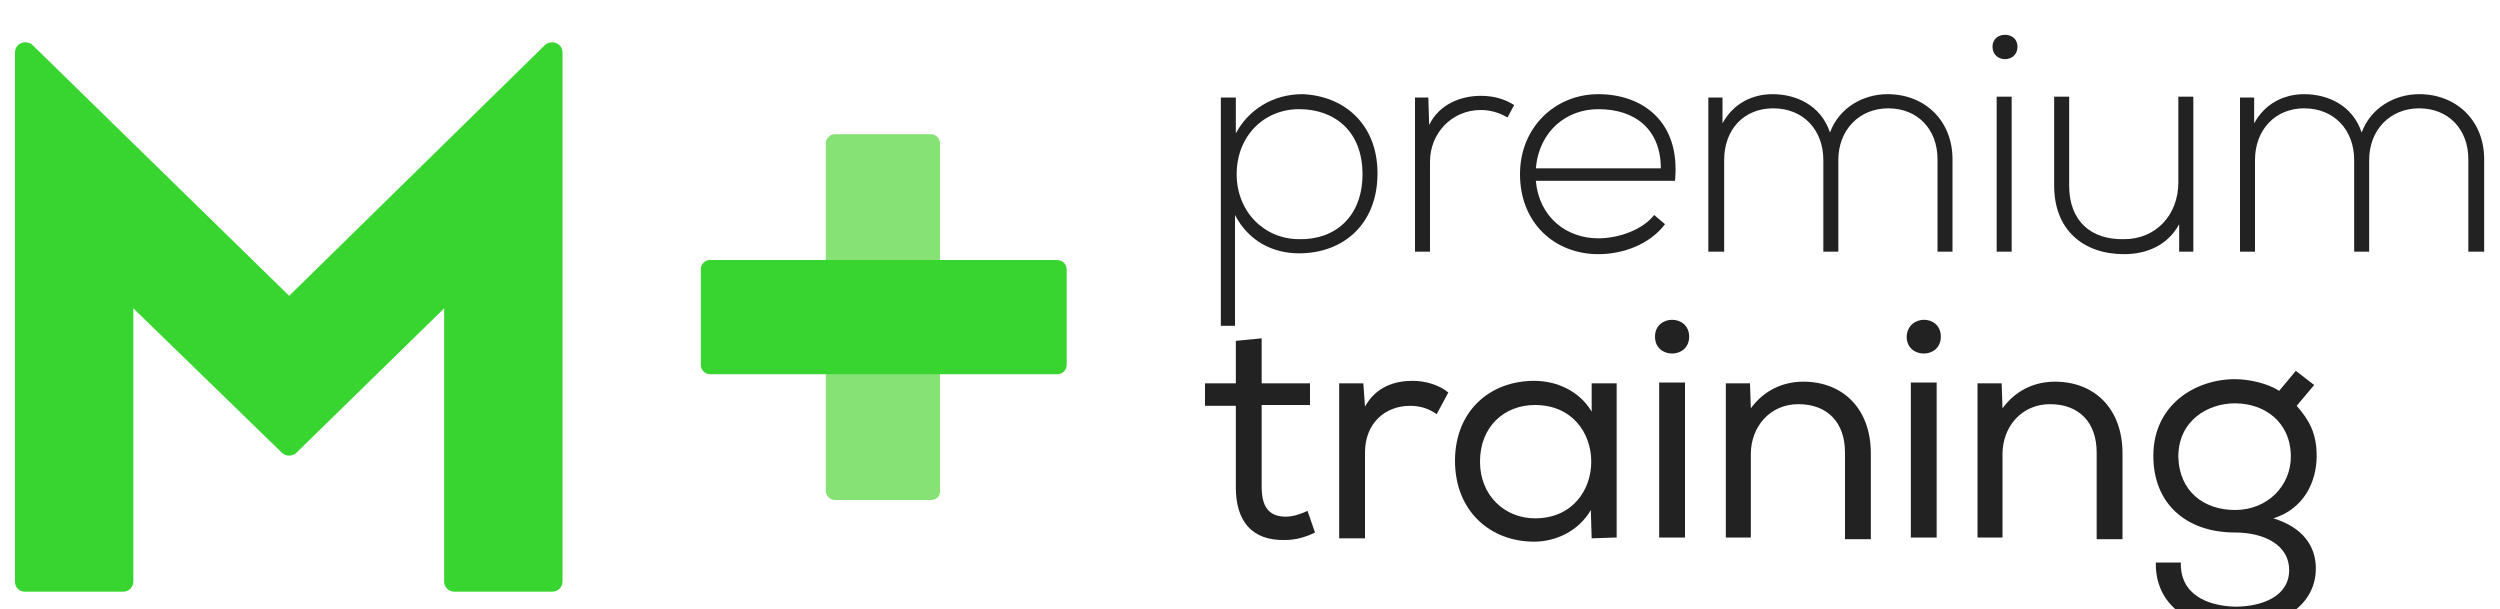
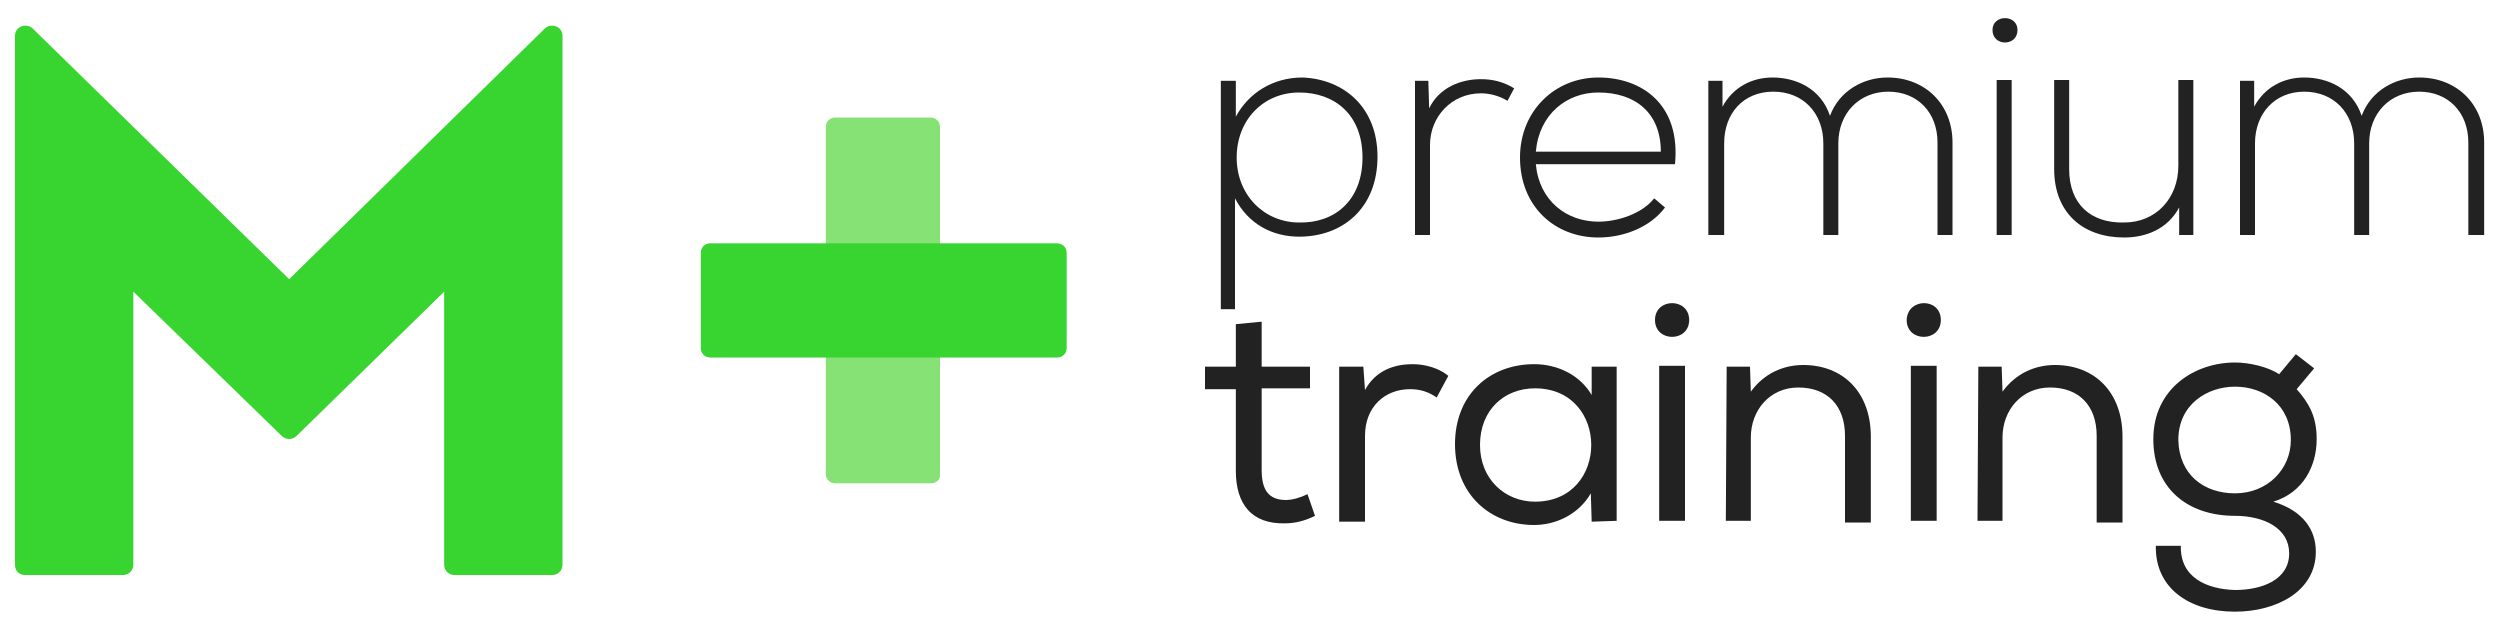
- <svg xmlns="http://www.w3.org/2000/svg" version="1.1" id="Layer_1" x="0px" y="0px" viewBox="0 0 300 73" style="enable-background:new 0 0 300 73;" xml:space="preserve">
+ <svg xmlns="http://www.w3.org/2000/svg" version="1.1" id="Layer_1" x="0px" y="0px" viewBox="0 0 300 75" style="enable-background:new 0 0 300 75;" xml:space="preserve">
  <style type="text/css">
	.st0{fill:#222222;}
	.st1{fill:#87E275;}
	.st2{fill:#38D430;}
</style>
  <g>
    <g>
-       <path class="st0" d="M146.5,39.2V11.7h1.8V16c1.5-2.8,4.4-4.7,8-4.7c5,0.2,9,3.6,9,9.5c0,6.2-4.2,9.6-9.4,9.6    c-3.2,0-6.1-1.5-7.7-4.6v13.3H146.5z M163.5,20.9c0-5.2-3.4-7.8-7.6-7.8c-4.3,0-7.5,3.3-7.5,7.8c0,4.5,3.3,7.8,7.5,7.8    C160.1,28.8,163.5,26.1,163.5,20.9z" />
-       <path class="st0" d="M171.4,11.7l0.1,3.3c1.2-2.5,3.8-3.5,6.2-3.5c1.4,0,2.7,0.3,4,1.1l-0.8,1.5c-1-0.6-2.1-0.9-3.2-0.9    c-3.5,0-6.1,2.8-6.1,6.2v10.8h-1.8V11.7H171.4z" />
-       <path class="st0" d="M182.4,20.9c0-5.6,4.2-9.6,9.4-9.6s9.9,3.2,9.2,10.4h-16.7c0.4,4.4,3.7,6.9,7.5,6.9c2.4,0,5.3-1,6.7-2.8    l1.3,1.1c-1.8,2.4-5,3.6-8,3.6C186.6,30.5,182.4,26.8,182.4,20.9z M199.3,20.2c0-4.6-3-7.1-7.5-7.1c-3.8,0-7.1,2.6-7.5,7.1H199.3z    " />
-       <path class="st0" d="M232.5,30.2V19.1c0-3.6-2.4-6.1-5.9-6.1c-3.5,0-6,2.6-6,6.2v11h-1.8v-11c0-3.6-2.4-6.2-6-6.2    s-5.9,2.6-5.9,6.2v11H205V11.7h1.7l0,3.1c1.3-2.4,3.6-3.5,6-3.5c2.8,0,5.8,1.3,6.9,4.6c1.1-3,4-4.6,6.9-4.6c4.5,0,7.8,3.2,7.8,7.8    v11.1H232.5z" />
-       <path class="st0" d="M242.1,5.6c0,2-3,2-3,0C239.1,3.7,242.1,3.7,242.1,5.6z M239.6,11.6v18.6h1.8V11.6H239.6z" />
-       <path class="st0" d="M261.5,30.2v-3.3c-1.4,2.6-4,3.6-6.6,3.6c-5,0-8.4-3-8.4-8.2V11.6h1.8v10.7c0,4.2,2.6,6.5,6.6,6.4    c3.8,0,6.5-2.9,6.5-6.8V11.6h1.8v18.6H261.5z" />
-       <path class="st0" d="M296.2,30.2V19.1c0-3.6-2.4-6.1-5.9-6.1c-3.5,0-6,2.6-6,6.2v11h-1.8v-11c0-3.6-2.4-6.2-6-6.2    c-3.5,0-5.9,2.6-5.9,6.2v11h-1.8V11.7h1.7l0,3.1c1.3-2.4,3.6-3.5,6-3.5c2.8,0,5.8,1.3,6.9,4.6c1.1-3,4-4.6,6.9-4.6    c4.5,0,7.8,3.2,7.8,7.8v11.1H296.2z" />
-       <path class="st0" d="M151.5,46h5.7v2.6h-5.8v9.8c0,2.2,0.7,3.6,2.9,3.6c0.8,0,1.8-0.3,2.6-0.7l0.9,2.6c-1.2,0.6-2.4,0.9-3.6,0.9    c-4,0.1-5.9-2.3-5.9-6.3v-9.8h-3.7V46h3.7v-5.1l3.1-0.3V46z" />
-       <path class="st0" d="M163.6,46l0.2,2.8c1.3-2.4,3.6-3.1,5.7-3.1c1.6,0,3.2,0.5,4.3,1.4l-1.4,2.6c-1-0.7-2-1-3.2-1    c-3,0-5.4,2.1-5.4,5.6v10.3h-3.1V46L163.6,46L163.6,46z" />
-       <path class="st0" d="M191,64.6l-0.1-3.4c-1.5,2.6-4.3,3.8-6.8,3.8c-5.3,0-9.5-3.7-9.5-9.7c0-6,4.2-9.6,9.5-9.6    c2.8,0,5.5,1.3,6.9,3.7l0-3.4h3v18.5L191,64.6L191,64.6z M184.2,48.6c-3.7,0-6.6,2.6-6.6,6.8c0,4.1,3,6.8,6.6,6.8    C193.2,62.2,193.2,48.6,184.2,48.6L184.2,48.6z" />
-       <path class="st0" d="M202.7,40.4c0,2.7-4.1,2.7-4.1,0C198.6,37.7,202.7,37.7,202.7,40.4z M199.1,64.5h3.1V45.9h-3.1V64.5z" />
-       <path class="st0" d="M207.2,46h2.8l0.1,3c1.6-2.2,3.9-3.2,6.3-3.2c4.7,0,8.1,3.2,8.1,8.6v10.3h-3.1V54.3c0-3.6-2.1-5.8-5.6-5.8    c-3.4,0-5.7,2.7-5.7,6v10h-3V46L207.2,46z" />
-       <path class="st0" d="M232.9,40.4c0,2.7-4.1,2.7-4.1,0C228.9,37.7,232.9,37.7,232.9,40.4z M229.3,64.5h3.1V45.9h-3.1V64.5z" />
-       <path class="st0" d="M237.4,46h2.8l0.1,3c1.6-2.2,3.9-3.2,6.3-3.2c4.7,0,8.1,3.2,8.1,8.6v10.3h-3.1V54.3c0-3.6-2.1-5.8-5.6-5.8    c-3.4,0-5.7,2.7-5.7,6v10h-3V46L237.4,46z" />
-       <path class="st0" d="M268.2,72.8c3.2,0,6.5-1.2,6.5-4.4c0-3-3-4.5-6.5-4.5c-5.8,0-9.8-3.4-9.8-9.2c0-6.1,5-9.2,9.8-9.2    c1.7,0,3.9,0.5,5.3,1.4l2-2.4l2.2,1.7l-2.1,2.5c1.5,1.7,2.4,3.3,2.4,6c0,3.2-1.6,6.4-5.2,7.5c3.6,1.1,5.1,3.4,5.1,6    c0,4.8-4.8,7.2-9.7,7.2c-5.6,0-9.6-2.9-9.5-7.9h3C261.6,71.3,264.8,72.7,268.2,72.8z M268.2,61.2c3.9,0,6.7-2.9,6.7-6.4    c0-4.2-3.2-6.4-6.7-6.4c-3.3,0-6.8,2.1-6.8,6.4C261.5,59,264.5,61.2,268.2,61.2z" />
+       <path class="st0" d="M146.5,37.2V9.7h1.8V14c1.5-2.8,4.4-4.7,8-4.7c5,0.2,9,3.6,9,9.5c0,6.2-4.2,9.6-9.4,9.6    c-3.2,0-6.1-1.5-7.7-4.6v13.3h-1.7V37.2z M163.5,18.9c0-5.2-3.4-7.8-7.6-7.8c-4.3,0-7.5,3.3-7.5,7.8s3.3,7.8,7.5,7.8    C160.1,26.8,163.5,24.1,163.5,18.9z" />
+       <path class="st0" d="M171.4,9.7l0.1,3.3c1.2-2.5,3.8-3.5,6.2-3.5c1.4,0,2.7,0.3,4,1.1l-0.8,1.5c-1-0.6-2.1-0.9-3.2-0.9    c-3.5,0-6.1,2.8-6.1,6.2v10.8h-1.8V9.7H171.4z" />
+       <path class="st0" d="M182.4,18.9c0-5.6,4.2-9.6,9.4-9.6s9.9,3.2,9.2,10.4h-16.7c0.4,4.4,3.7,6.9,7.5,6.9c2.4,0,5.3-1,6.7-2.8    l1.3,1.1c-1.8,2.4-5,3.6-8,3.6C186.6,28.5,182.4,24.8,182.4,18.9z M199.3,18.2c0-4.6-3-7.1-7.5-7.1c-3.8,0-7.1,2.6-7.5,7.1H199.3z    " />
+       <path class="st0" d="M232.5,28.2V17.1c0-3.6-2.4-6.1-5.9-6.1s-6,2.6-6,6.2v11h-1.8v-11c0-3.6-2.4-6.2-6-6.2s-5.9,2.6-5.9,6.2v11    H205V9.7h1.7v3.1c1.3-2.4,3.6-3.5,6-3.5c2.8,0,5.8,1.3,6.9,4.6c1.1-3,4-4.6,6.9-4.6c4.5,0,7.8,3.2,7.8,7.8v11.1    C234.3,28.2,232.5,28.2,232.5,28.2z" />
+       <path class="st0" d="M242.1,3.6c0,2-3,2-3,0C239.1,1.7,242.1,1.7,242.1,3.6z M239.6,9.6v18.6h1.8V9.6H239.6z" />
+       <path class="st0" d="M261.5,28.2v-3.3c-1.4,2.6-4,3.6-6.6,3.6c-5,0-8.4-3-8.4-8.2V9.6h1.8v10.7c0,4.2,2.6,6.5,6.6,6.4    c3.8,0,6.5-2.9,6.5-6.8V9.6h1.8v18.6H261.5z" />
+       <path class="st0" d="M296.2,28.2V17.1c0-3.6-2.4-6.1-5.9-6.1s-6,2.6-6,6.2v11h-1.8v-11c0-3.6-2.4-6.2-6-6.2    c-3.5,0-5.9,2.6-5.9,6.2v11h-1.8V9.7h1.7v3.1c1.3-2.4,3.6-3.5,6-3.5c2.8,0,5.8,1.3,6.9,4.6c1.1-3,4-4.6,6.9-4.6    c4.5,0,7.8,3.2,7.8,7.8v11.1C298.1,28.2,296.2,28.2,296.2,28.2z" />
+       <path class="st0" d="M151.5,44h5.7v2.6h-5.8v9.8c0,2.2,0.7,3.6,2.9,3.6c0.8,0,1.8-0.3,2.6-0.7l0.9,2.6c-1.2,0.6-2.4,0.9-3.6,0.9    c-4,0.1-5.9-2.3-5.9-6.3v-9.8h-3.7V44h3.7v-5.1l3.1-0.3V44H151.5z" />
+       <path class="st0" d="M163.6,44l0.2,2.8c1.3-2.4,3.6-3.1,5.7-3.1c1.6,0,3.2,0.5,4.3,1.4l-1.4,2.6c-1-0.7-2-1-3.2-1    c-3,0-5.4,2.1-5.4,5.6v10.3h-3.1V44H163.6L163.6,44z" />
+       <path class="st0" d="M191,62.6l-0.1-3.4c-1.5,2.6-4.3,3.8-6.8,3.8c-5.3,0-9.5-3.7-9.5-9.7s4.2-9.6,9.5-9.6c2.8,0,5.5,1.3,6.9,3.7    V44h3v18.5L191,62.6L191,62.6z M184.2,46.6c-3.7,0-6.6,2.6-6.6,6.8c0,4.1,3,6.8,6.6,6.8C193.2,60.2,193.2,46.6,184.2,46.6    L184.2,46.6z" />
+       <path class="st0" d="M202.7,38.4c0,2.7-4.1,2.7-4.1,0C198.6,35.7,202.7,35.7,202.7,38.4z M199.1,62.5h3.1V43.9h-3.1V62.5z" />
+       <path class="st0" d="M207.2,44h2.8l0.1,3c1.6-2.2,3.9-3.2,6.3-3.2c4.7,0,8.1,3.2,8.1,8.6v10.3h-3.1V52.3c0-3.6-2.1-5.8-5.6-5.8    c-3.4,0-5.7,2.7-5.7,6v10h-3L207.2,44L207.2,44z" />
+       <path class="st0" d="M232.9,38.4c0,2.7-4.1,2.7-4.1,0C228.9,35.7,232.9,35.7,232.9,38.4z M229.3,62.5h3.1V43.9h-3.1V62.5z" />
+       <path class="st0" d="M237.4,44h2.8l0.1,3c1.6-2.2,3.9-3.2,6.3-3.2c4.7,0,8.1,3.2,8.1,8.6v10.3h-3.1V52.3c0-3.6-2.1-5.8-5.6-5.8    c-3.4,0-5.7,2.7-5.7,6v10h-3L237.4,44L237.4,44z" />
+       <path class="st0" d="M268.2,70.8c3.2,0,6.5-1.2,6.5-4.4c0-3-3-4.5-6.5-4.5c-5.8,0-9.8-3.4-9.8-9.2c0-6.1,5-9.2,9.8-9.2    c1.7,0,3.9,0.5,5.3,1.4l2-2.4l2.2,1.7l-2.1,2.5c1.5,1.7,2.4,3.3,2.4,6c0,3.2-1.6,6.4-5.2,7.5c3.6,1.1,5.1,3.4,5.1,6    c0,4.8-4.8,7.2-9.7,7.2c-5.6,0-9.6-2.9-9.5-7.9h3C261.6,69.3,264.8,70.7,268.2,70.8z M268.2,59.2c3.9,0,6.7-2.9,6.7-6.4    c0-4.2-3.2-6.4-6.7-6.4c-3.3,0-6.8,2.1-6.8,6.4C261.5,57,264.5,59.2,268.2,59.2z" />
    </g>
    <g>
-       <path class="st1" d="M111.7,60h-11.5c-0.6,0-1.1-0.5-1.1-1.1V17.2c0-0.6,0.5-1.1,1.1-1.1h11.5c0.6,0,1.1,0.5,1.1,1.1v41.6    C112.9,59.5,112.4,60,111.7,60z" />
-       <path class="st2" d="M128,32.3v11.5c0,0.6-0.5,1.1-1.1,1.1H85.2c-0.6,0-1.1-0.5-1.1-1.1V32.3c0-0.6,0.5-1.1,1.1-1.1h41.6    C127.5,31.2,128,31.7,128,32.3z" />
+       <path class="st1" d="M111.7,58h-11.5c-0.6,0-1.1-0.5-1.1-1.1V15.2c0-0.6,0.5-1.1,1.1-1.1h11.5c0.6,0,1.1,0.5,1.1,1.1v41.6    C112.9,57.5,112.4,58,111.7,58z" />
+       <path class="st2" d="M128,30.3v11.5c0,0.6-0.5,1.1-1.1,1.1H85.2c-0.6,0-1.1-0.5-1.1-1.1V30.3c0-0.6,0.5-1.1,1.1-1.1h41.6    C127.5,29.2,128,29.7,128,30.3z" />
    </g>
-     <path class="st2" d="M34.7,35.5L3.9,5.4C3.1,4.7,1.8,5.2,1.8,6.3v24.8v38.7C1.8,70.5,2.3,71,3,71h11.8h0c0.7,0,1.2-0.6,1.2-1.2V37   l17.8,17.3c0.5,0.5,1.3,0.5,1.8,0L53.3,37v32.8c0,0.7,0.6,1.2,1.2,1.2l0,0h11.8c0.7,0,1.2-0.6,1.2-1.2V31.1V6.3   c0-1.1-1.3-1.6-2.1-0.9L34.7,35.5z" />
+     <path class="st2" d="M34.7,33.5L3.9,3.4C3.1,2.7,1.8,3.2,1.8,4.3v24.8v38.7C1.8,68.5,2.3,69,3,69h11.8l0,0c0.7,0,1.2-0.6,1.2-1.2   V35l17.8,17.3c0.5,0.5,1.3,0.5,1.8,0L53.3,35v32.8c0,0.7,0.6,1.2,1.2,1.2l0,0h11.8c0.7,0,1.2-0.6,1.2-1.2V29.1V4.3   c0-1.1-1.3-1.6-2.1-0.9L34.7,33.5z" />
  </g>
</svg>
